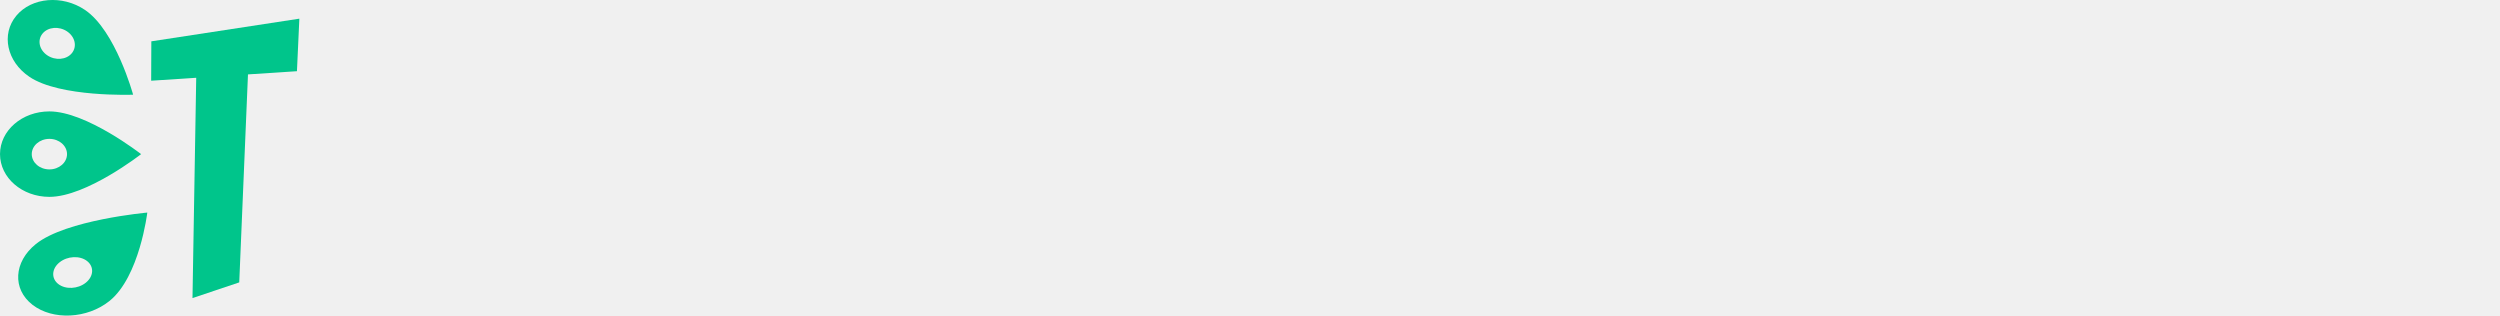
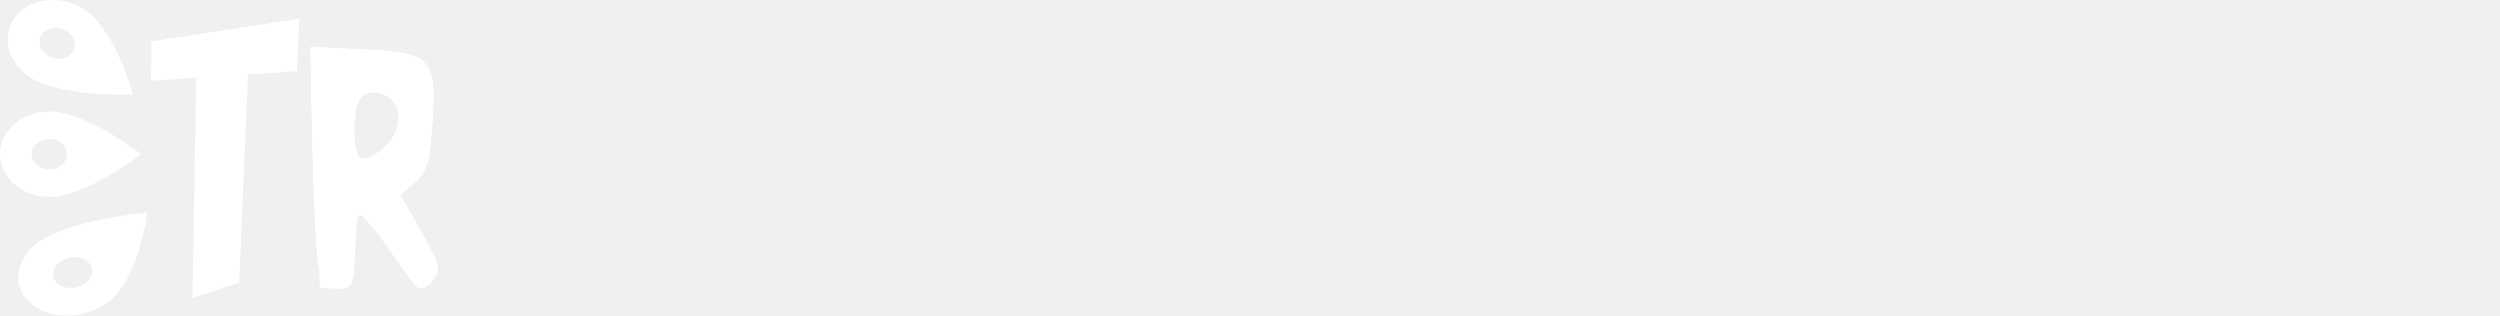
<svg xmlns="http://www.w3.org/2000/svg" version="1.2" width="163.767" height="20.673" id="svg5365">
  <defs id="defs5367">
    <linearGradient id="linearGradient2990">
      <stop id="stop2992" style="stop-color:#000000;stop-opacity:0" offset="0" />
      <stop id="stop2994" style="stop-color:#000000;stop-opacity:0.495" offset="1" />
    </linearGradient>
  </defs>
-   <g transform="translate(136.6364,6.977899)" id="layer1">
-     <g transform="matrix(1.214646,0.05343146,-0.04148939,0.9431692,-7.270466,-5.068775)" id="text5955" style="font-size:54.221px;font-style:normal;font-variant:normal;font-weight:normal;font-stretch:normal;line-height:125%;letter-spacing:0px;word-spacing:0px;fill:#000000;fill-opacity:1;stroke:none;font-family:Saab;-inkscape-font-specification:Saab" />
-     <path d="m -136.636,3.119 c 0,1.547 1.447,2.799 3.235,2.799 2.426,0 6.008,-2.799 6.008,-2.799 0,0 -3.582,-2.799 -6.008,-2.799 -1.789,0 -3.235,1.252 -3.235,2.799 z m 4.39,0 c 0,0.552 -0.518,1 -1.155,1 -0.638,0 -1.155,-0.448 -1.155,-1 0,-0.552 0.518,-1 1.155,-1 0.638,0 1.155,0.448 1.155,1 z" id="path6243-9" style="fill:#00c58b;fill-opacity:1" />
-     <path d="m -134.508,12.988 c 1.332,1.031 3.587,0.92 5.042,-0.249 1.974,-1.586 2.479,-5.792 2.479,-5.792 0,0 -5.324,0.475 -7.299,2.061 -1.455,1.169 -1.555,2.949 -0.222,3.98 z m 3.572,-2.869 c 0.475,0.368 0.44,1.005 -0.079,1.421 -0.519,0.417 -1.326,0.457 -1.801,0.089 -0.475,-0.368 -0.44,-1.005 0.079,-1.421 0.519,-0.417 1.326,-0.457 1.801,-0.089 z" id="path6243-1" style="fill:#00c58b;fill-opacity:1" />
-     <path d="m -135.568,-5.947 c -1.008,1.21 -0.625,2.999 0.855,3.999 2.008,1.358 6.796,1.173 6.796,1.173 0,0 -1.142,-4.193 -3.151,-5.551 -1.481,-1.001 -3.493,-0.832 -4.501,0.379 z m 3.634,2.457 c -0.359,0.432 -1.079,0.492 -1.607,0.135 -0.528,-0.357 -0.665,-0.997 -0.305,-1.428 0.359,-0.432 1.079,-0.492 1.607,-0.135 0.528,0.357 0.665,0.997 0.305,1.428 z" id="path6243-9-2" style="fill:#00c58b;fill-opacity:1" />
+   <g transform="translate(136.6364,6.977899)" id="layer1" style="fill:#ffffff">
+     <g transform="matrix(1.214646,0.05343146,-0.04148939,0.9431692,-7.270466,-5.068775)" id="text5955" style="font-size:54.221px;font-style:normal;font-variant:normal;font-weight:normal;font-stretch:normal;line-height:125%;letter-spacing:0px;word-spacing:0px;fill:#ffffff;fill-opacity:1;stroke:none;font-family:Saab;-inkscape-font-specification:Saab" />
+     <path d="m -136.636,3.119 c 0,1.547 1.447,2.799 3.235,2.799 2.426,0 6.008,-2.799 6.008,-2.799 0,0 -3.582,-2.799 -6.008,-2.799 -1.789,0 -3.235,1.252 -3.235,2.799 z m 4.39,0 c 0,0.552 -0.518,1 -1.155,1 -0.638,0 -1.155,-0.448 -1.155,-1 0,-0.552 0.518,-1 1.155,-1 0.638,0 1.155,0.448 1.155,1 z" id="path6243-9" style="fill:#ffffff;fill-opacity:1" />
+     <path d="m -134.508,12.988 c 1.332,1.031 3.587,0.92 5.042,-0.249 1.974,-1.586 2.479,-5.792 2.479,-5.792 0,0 -5.324,0.475 -7.299,2.061 -1.455,1.169 -1.555,2.949 -0.222,3.98 z m 3.572,-2.869 c 0.475,0.368 0.44,1.005 -0.079,1.421 -0.519,0.417 -1.326,0.457 -1.801,0.089 -0.475,-0.368 -0.44,-1.005 0.079,-1.421 0.519,-0.417 1.326,-0.457 1.801,-0.089 z" id="path6243-1" style="fill:#ffffff;fill-opacity:1" />
+     <path d="m -135.568,-5.947 c -1.008,1.21 -0.625,2.999 0.855,3.999 2.008,1.358 6.796,1.173 6.796,1.173 0,0 -1.142,-4.193 -3.151,-5.551 -1.481,-1.001 -3.493,-0.832 -4.501,0.379 z m 3.634,2.457 c -0.359,0.432 -1.079,0.492 -1.607,0.135 -0.528,-0.357 -0.665,-0.997 -0.305,-1.428 0.359,-0.432 1.079,-0.492 1.607,-0.135 0.528,0.357 0.665,0.997 0.305,1.428 z" id="path6243-9-2" style="fill:#ffffff;fill-opacity:1" />
    <path d="" id="path3010" style="fill:#ffffff;fill-opacity:0.968" />
    <path d="" id="path3016" style="fill:#ffffff;fill-opacity:0.968" />
-     <g transform="matrix(-0.3641645,0.02376088,-0.01185415,0.3960037,-138.6712,-8.124422)" id="text3034" style="font-size:51.539px;font-style:normal;font-variant:normal;font-weight:normal;font-stretch:normal;line-height:125%;letter-spacing:0px;word-spacing:0px;fill:#00c58b;fill-opacity:1;stroke:none;font-family:Supersonic Rocketship;-inkscape-font-specification:Supersonic Rocketship">
-       <path d="m -50.336,52.626 -0.453,-34.376 -8.808,0 -0.151,-8.682 26.556,2.155 -0.183,6.527 -8.103,0 -0.516,36.475 -8.342,-2.098" id="path3039" style="fill:#00c58b;fill-opacity:1" />
-       <flowRoot id="flowRoot3004" xml:space="preserve" style="font-size:40px;font-style:normal;font-variant:normal;font-weight:normal;font-stretch:normal;line-height:125%;letter-spacing:0px;word-spacing:0px;fill:#00c58b;fill-opacity:1;stroke:none;font-family:Saab;-inkscape-font-specification:Saab">
+     <g transform="matrix(-0.3641645,0.02376088,-0.01185415,0.3960037,-138.6712,-8.124422)" id="text3034" style="font-size:51.539px;font-style:normal;font-variant:normal;font-weight:normal;font-stretch:normal;line-height:125%;letter-spacing:0px;word-spacing:0px;fill:#ffffff;fill-opacity:1;stroke:none;font-family:Supersonic Rocketship;-inkscape-font-specification:Supersonic Rocketship">
+       <path d="m -50.336,52.626 -0.453,-34.376 -8.808,0 -0.151,-8.682 26.556,2.155 -0.183,6.527 -8.103,0 -0.516,36.475 -8.342,-2.098" id="path3039" style="fill:#ffffff;fill-opacity:1" />
+       <flowRoot id="flowRoot3004" xml:space="preserve" style="font-size:40px;font-style:normal;font-variant:normal;font-weight:normal;font-stretch:normal;line-height:125%;letter-spacing:0px;word-spacing:0px;fill:#ffffff;fill-opacity:1;stroke:none;font-family:Saab;-inkscape-font-specification:Saab">
        <flowRegion id="flowRegion3006">
-           <rect width="56.364" height="65.818" x="-95.636" y="-2.909" id="rect3008" style="fill:#00c58b;fill-opacity:1" />
+           <rect width="56.364" height="65.818" x="-95.636" y="-2.909" id="rect3008" style="fill:#ffffff;fill-opacity:1" />
        </flowRegion>
        <flowPara id="flowPara3010" />
      </flowRoot>
-       <flowRoot id="flowRoot3012" xml:space="preserve" style="font-size:40px;font-style:normal;font-variant:normal;font-weight:normal;font-stretch:normal;line-height:125%;letter-spacing:0px;word-spacing:0px;fill:#00c58b;fill-opacity:1;stroke:none;font-family:Saab;-inkscape-font-specification:Saab">
+       <flowRoot id="flowRoot3012" xml:space="preserve" style="font-size:40px;font-style:normal;font-variant:normal;font-weight:normal;font-stretch:normal;line-height:125%;letter-spacing:0px;word-spacing:0px;fill:#ffffff;fill-opacity:1;stroke:none;font-family:Saab;-inkscape-font-specification:Saab">
        <flowRegion id="flowRegion3014">
-           <rect width="175.091" height="90.727" x="-142.545" y="-0.545" id="rect3016" style="fill:#00c58b;fill-opacity:1" />
+           <rect width="175.091" height="90.727" x="-142.545" y="-0.545" id="rect3016" style="fill:#ffffff;fill-opacity:1" />
        </flowRegion>
        <flowPara id="flowPara3018" />
      </flowRoot>
-       <flowRoot transform="matrix(-1.043819,0.0626309,-0.03124614,0.959895,0,0)" id="flowRoot3020" xml:space="preserve" style="font-size:16px;font-style:normal;font-variant:normal;font-weight:normal;font-stretch:normal;line-height:125%;letter-spacing:0px;word-spacing:0px;fill:#00c58b;fill-opacity:1;stroke:none;font-family:Saab;-inkscape-font-specification:Saab">
+       <flowRoot transform="matrix(-1.043819,0.0626309,-0.03124614,0.959895,0,0)" id="flowRoot3020" xml:space="preserve" style="font-size:16px;font-style:normal;font-variant:normal;font-weight:normal;font-stretch:normal;line-height:125%;letter-spacing:0px;word-spacing:0px;fill:#ffffff;fill-opacity:1;stroke:none;font-family:Saab;-inkscape-font-specification:Saab">
        <flowRegion id="flowRegion3022">
-           <rect width="98.182" height="86.727" x="-135.636" y="-5.273" id="rect3024" style="font-size:16px;fill:#00c58b;fill-opacity:1" />
+           <rect width="98.182" height="86.727" x="-135.636" y="-5.273" id="rect3024" style="font-size:16px;fill:#ffffff;fill-opacity:1" />
        </flowRegion>
-         <flowPara id="flowPara3026" style="font-size:56px;font-style:normal;font-variant:normal;font-weight:normal;font-stretch:normal;text-align:start;line-height:125%;writing-mode:lr-tb;text-anchor:start;fill:#00c58b;fill-opacity:1;font-family:Supersonic Rocketship;-inkscape-font-specification:Supersonic Rocketship">TRAVEL</flowPara>
+         <flowPara id="flowPara3026" style="font-size:56px;font-style:normal;font-variant:normal;font-weight:normal;font-stretch:normal;text-align:start;line-height:125%;writing-mode:lr-tb;text-anchor:start;fill:#ffffff;fill-opacity:1;font-family:Supersonic Rocketship;-inkscape-font-specification:Supersonic Rocketship">TRAVEL</flowPara>
      </flowRoot>
-       <text x="-122.364" y="15.818" transform="matrix(-1.043819,0.0626309,-0.03124614,0.959895,0,0)" id="text3028" xml:space="preserve" style="font-size:40px;font-style:normal;font-variant:normal;font-weight:normal;font-stretch:normal;line-height:125%;letter-spacing:0px;word-spacing:0px;fill:#00c58b;fill-opacity:1;stroke:none;font-family:Saab;-inkscape-font-specification:Saab">
-         <tspan x="-122.364" y="15.818" id="tspan3030" />
+       <text x="-122.364" y="15.818" transform="matrix(-1.043819,0.0626309,-0.03124614,0.959895,0,0)" id="text3028" xml:space="preserve" style="font-size:40px;font-style:normal;font-variant:normal;font-weight:normal;font-stretch:normal;line-height:125%;letter-spacing:0px;word-spacing:0px;fill:#ffffff;fill-opacity:1;stroke:none;font-family:Saab;-inkscape-font-specification:Saab">
+         <tspan x="-122.364" y="15.818" id="tspan3030" style="fill:#ffffff" />
      </text>
-       <text x="-122.364" y="15.818" transform="matrix(-1.043819,0.0626309,-0.03124614,0.959895,0,0)" id="text3032" xml:space="preserve" style="font-size:40px;font-style:normal;font-variant:normal;font-weight:normal;font-stretch:normal;line-height:125%;letter-spacing:0px;word-spacing:0px;fill:#00c58b;fill-opacity:1;stroke:none;font-family:Saab;-inkscape-font-specification:Saab">
-         <tspan x="-122.364" y="15.818" id="tspan3034" />
+       <text x="-122.364" y="15.818" transform="matrix(-1.043819,0.0626309,-0.03124614,0.959895,0,0)" id="text3032" xml:space="preserve" style="font-size:40px;font-style:normal;font-variant:normal;font-weight:normal;font-stretch:normal;line-height:125%;letter-spacing:0px;word-spacing:0px;fill:#ffffff;fill-opacity:1;stroke:none;font-family:Saab;-inkscape-font-specification:Saab">
+         <tspan x="-122.364" y="15.818" id="tspan3034" style="fill:#ffffff" />
      </text>
-       <flowRoot transform="matrix(-1.043819,0.0626309,-0.03124614,0.959895,0,0)" id="flowRoot3036" xml:space="preserve" style="font-size:40px;font-style:normal;font-variant:normal;font-weight:normal;font-stretch:normal;line-height:125%;letter-spacing:0px;word-spacing:0px;fill:#00c58b;fill-opacity:1;stroke:none;font-family:Supersonic Rocketship;-inkscape-font-specification:Supersonic Rocketship">
+       <flowRoot transform="matrix(-1.043819,0.0626309,-0.03124614,0.959895,0,0)" id="flowRoot3036" xml:space="preserve" style="font-size:40px;font-style:normal;font-variant:normal;font-weight:normal;font-stretch:normal;line-height:125%;letter-spacing:0px;word-spacing:0px;fill:#ffffff;fill-opacity:1;stroke:none;font-family:Supersonic Rocketship;-inkscape-font-specification:Supersonic Rocketship">
        <flowRegion id="flowRegion3038">
-           <rect width="88.545" height="64.545" x="-104.727" y="11.091" id="rect3040" style="font-style:normal;font-variant:normal;font-weight:normal;font-stretch:normal;fill:#00c58b;fill-opacity:1;font-family:Supersonic Rocketship;-inkscape-font-specification:Supersonic Rocketship" />
+           <rect width="88.545" height="64.545" x="-104.727" y="11.091" id="rect3040" style="font-style:normal;font-variant:normal;font-weight:normal;font-stretch:normal;fill:#ffffff;fill-opacity:1;font-family:Supersonic Rocketship;-inkscape-font-specification:Supersonic Rocketship" />
        </flowRegion>
        <flowPara id="flowPara3042">Trave</flowPara>
      </flowRoot>
-       <flowRoot transform="matrix(-1.043819,0.0626309,-0.03124614,0.959895,0,0)" id="flowRoot3044" xml:space="preserve" style="font-size:40px;font-style:normal;font-variant:normal;font-weight:normal;font-stretch:normal;line-height:125%;letter-spacing:0px;word-spacing:0px;fill:#00c58b;fill-opacity:1;stroke:none;font-family:Saab;-inkscape-font-specification:Saab">
+       <flowRoot transform="matrix(-1.043819,0.0626309,-0.03124614,0.959895,0,0)" id="flowRoot3044" xml:space="preserve" style="font-size:40px;font-style:normal;font-variant:normal;font-weight:normal;font-stretch:normal;line-height:125%;letter-spacing:0px;word-spacing:0px;fill:#ffffff;fill-opacity:1;stroke:none;font-family:Saab;-inkscape-font-specification:Saab">
        <flowRegion id="flowRegion3046">
-           <rect width="288.909" height="84.545" x="-165.455" y="-12.364" id="rect3048" style="fill:#00c58b;fill-opacity:1" />
+           <rect width="288.909" height="84.545" x="-165.455" y="-12.364" id="rect3048" style="fill:#ffffff;fill-opacity:1" />
        </flowRegion>
        <flowPara id="flowPara3050" />
      </flowRoot>
    </g>
-     <flowRoot transform="matrix(0.3793795,0,0,0.3793795,-139.361,-6.606904)" id="flowRoot3828" xml:space="preserve" style="font-size:40px;font-style:normal;font-variant:normal;font-weight:normal;font-stretch:normal;line-height:125%;letter-spacing:0px;word-spacing:0px;fill:#00c58b;fill-opacity:1;stroke:none;font-family:Saab;-inkscape-font-specification:Saab">
+     <flowRoot transform="matrix(0.3793795,0,0,0.3793795,-139.361,-6.606904)" id="flowRoot3828" xml:space="preserve" style="font-size:40px;font-style:normal;font-variant:normal;font-weight:normal;font-stretch:normal;line-height:125%;letter-spacing:0px;word-spacing:0px;fill:#ffffff;fill-opacity:1;stroke:none;font-family:Saab;-inkscape-font-specification:Saab">
      <flowRegion id="flowRegion3830">
-         <rect width="388" height="60" x="59.273" y="3.455" id="rect3832" style="fill:#00c58b;fill-opacity:1" />
+         <rect width="388" height="60" x="59.273" y="3.455" id="rect3832" style="fill:#ffffff;fill-opacity:1" />
      </flowRegion>
-       <flowPara id="flowPara3834" style="font-size:48px;font-style:normal;font-variant:normal;font-weight:normal;font-stretch:normal;fill:#00c58b;fill-opacity:1;font-family:Supersonic Rocketship;-inkscape-font-specification:Supersonic Rocketship">ravelstreetview</flowPara>
+       <flowPara id="flowPara3834" style="font-size:48px;font-style:normal;font-variant:normal;font-weight:normal;font-stretch:normal;fill:#ffffff;fill-opacity:1;font-family:Supersonic Rocketship;-inkscape-font-specification:Supersonic Rocketship">ravelstreetview</flowPara>
    </flowRoot>
  </g>
+   <path style="fill:#ffffff;fill-opacity:1;stroke:#800000;stroke-width:0;stroke-linejoin:miter;stroke-miterlimit:4;stroke-opacity:1;stroke-dasharray:none" d="M 20.956,18.787 C 20.929,18.727 20.781,15.17 20.629,10.884 L 20.351,3.09 23.668,3.242 c 4.574,0.209 4.92,0.558 4.655,4.692 -0.173,2.699 -0.377,3.393 -1.187,4.049 l -0.978,0.792 1.378,2.441 c 1.09,1.932 1.271,2.571 0.864,3.061 -0.283,0.341 -0.663,0.619 -0.846,0.619 -0.183,0 -1.19,-1.32 -2.239,-2.932 l -1.907,-2.932 -0.129,2.932 c -0.123,2.787 -0.182,2.932 -1.201,2.932 -0.59,0 -1.094,-0.049 -1.121,-0.109 z m 4.32,-8.868 c 1.246,-0.873 1.32,-3.033 0.126,-3.672 -1.804,-0.966 -2.212,-0.606 -2.212,1.95 0,2.603 0.38,2.917 2.086,1.722 z" id="path3022" />
+   <path style="fill:#ffffff;fill-opacity:1;stroke:#800000;stroke-width:0;stroke-linejoin:miter;stroke-miterlimit:4;stroke-opacity:1;stroke-dasharray:none" d="M 20.82,16.603 C 20.683,15.342 20.521,11.786 20.461,8.7 L 20.351,3.091 23.668,3.242 c 4.574,0.209 4.92,0.558 4.655,4.692 -0.173,2.691 -0.378,3.394 -1.18,4.044 l -0.971,0.786 1.388,2.426 c 1.122,1.962 1.286,2.549 0.857,3.066 -0.827,0.996 -1.086,0.818 -2.887,-1.977 -0.927,-1.439 -1.833,-2.618 -2.013,-2.62 -0.18,-0.002 -0.328,1.175 -0.328,2.616 0,2.483 -0.056,2.62 -1.06,2.62 -0.956,0 -1.085,-0.225 -1.309,-2.293 z M 25.373,9.725 C 26.52,8.578 26.503,6.836 25.339,6.213 23.786,5.382 23.189,5.99 23.189,8.401 c 0,2.46 0.652,2.855 2.184,1.324 z" id="path3024" />
+   <path style="fill:#ffffff;fill-opacity:1;stroke:#800000;stroke-width:0;stroke-linejoin:miter;stroke-miterlimit:4;stroke-opacity:1;stroke-dasharray:none" d="M 20.816,17.04 C 20.682,16.019 20.523,12.463 20.462,9.137 l -0.111,-6.047 3.318,0.151 c 4.574,0.209 4.92,0.558 4.655,4.692 -0.173,2.691 -0.378,3.394 -1.18,4.044 l -0.971,0.786 1.388,2.426 c 1.122,1.962 1.286,2.549 0.857,3.066 -0.827,0.996 -1.086,0.818 -2.887,-1.977 -0.927,-1.439 -1.833,-2.618 -2.013,-2.62 -0.18,-0.002 -0.328,1.175 -0.328,2.616 0,2.486 -0.054,2.62 -1.065,2.62 -0.924,0 -1.097,-0.246 -1.308,-1.856 z M 25.373,9.725 C 26.52,8.578 26.503,6.836 25.339,6.213 23.85,5.416 23.189,5.999 23.189,8.11 c 0,2.7 0.632,3.167 2.184,1.615 z" id="path3026" />
+   <path style="fill:#ffffff;fill-opacity:1;stroke:#800000;stroke-width:0;stroke-linejoin:miter;stroke-miterlimit:4;stroke-opacity:1;stroke-dasharray:none" d="M 20.821,17.04 C 20.69,16.019 20.53,12.463 20.466,9.138 L 20.351,3.091 23.668,3.242 c 4.574,0.208 4.92,0.557 4.655,4.692 -0.171,2.669 -0.381,3.396 -1.161,4.028 l -0.952,0.771 1.388,2.46 c 1.305,2.312 1.344,2.504 0.646,3.191 -0.685,0.675 -0.782,0.677 -1.261,0.018 -0.286,-0.392 -1.207,-1.67 -2.048,-2.839 l -1.528,-2.125 -0.13,2.729 c -0.122,2.551 -0.198,2.729 -1.174,2.729 -0.9,0 -1.077,-0.256 -1.283,-1.856 z m 4.529,-7.509 c 1.202,-1.279 0.962,-3.081 -0.47,-3.535 -1.163,-0.369 -1.676,0.379 -1.685,2.456 -0.01,2.431 0.598,2.736 2.154,1.08 z" id="path3028" />
+   <path style="fill:#ffffff;fill-opacity:1;stroke:#800000;stroke-width:0;stroke-linejoin:miter;stroke-miterlimit:4;stroke-opacity:1;stroke-dasharray:none" d="M 20.825,17.04 C 20.696,16.019 20.53,12.463 20.457,9.137 l -0.134,-6.047 3.331,0.151 c 4.589,0.208 4.934,0.555 4.669,4.692 -0.171,2.669 -0.381,3.396 -1.161,4.028 l -0.952,0.771 1.374,2.435 c 1.118,1.981 1.274,2.556 0.838,3.082 -0.81,0.976 -1.022,0.844 -2.812,-1.755 -0.91,-1.321 -1.827,-2.402 -2.038,-2.402 -0.211,0 -0.384,1.081 -0.384,2.402 0,2.255 -0.065,2.402 -1.065,2.402 -0.925,0 -1.096,-0.244 -1.299,-1.856 z m 4.999,-8.215 c 0.259,-0.484 0.355,-1.244 0.214,-1.69 -0.309,-0.972 -1.715,-1.426 -2.375,-0.766 -0.507,0.507 -0.656,3.464 -0.198,3.923 0.412,0.412 1.822,-0.465 2.359,-1.467 z" id="path3030" />
</svg>
